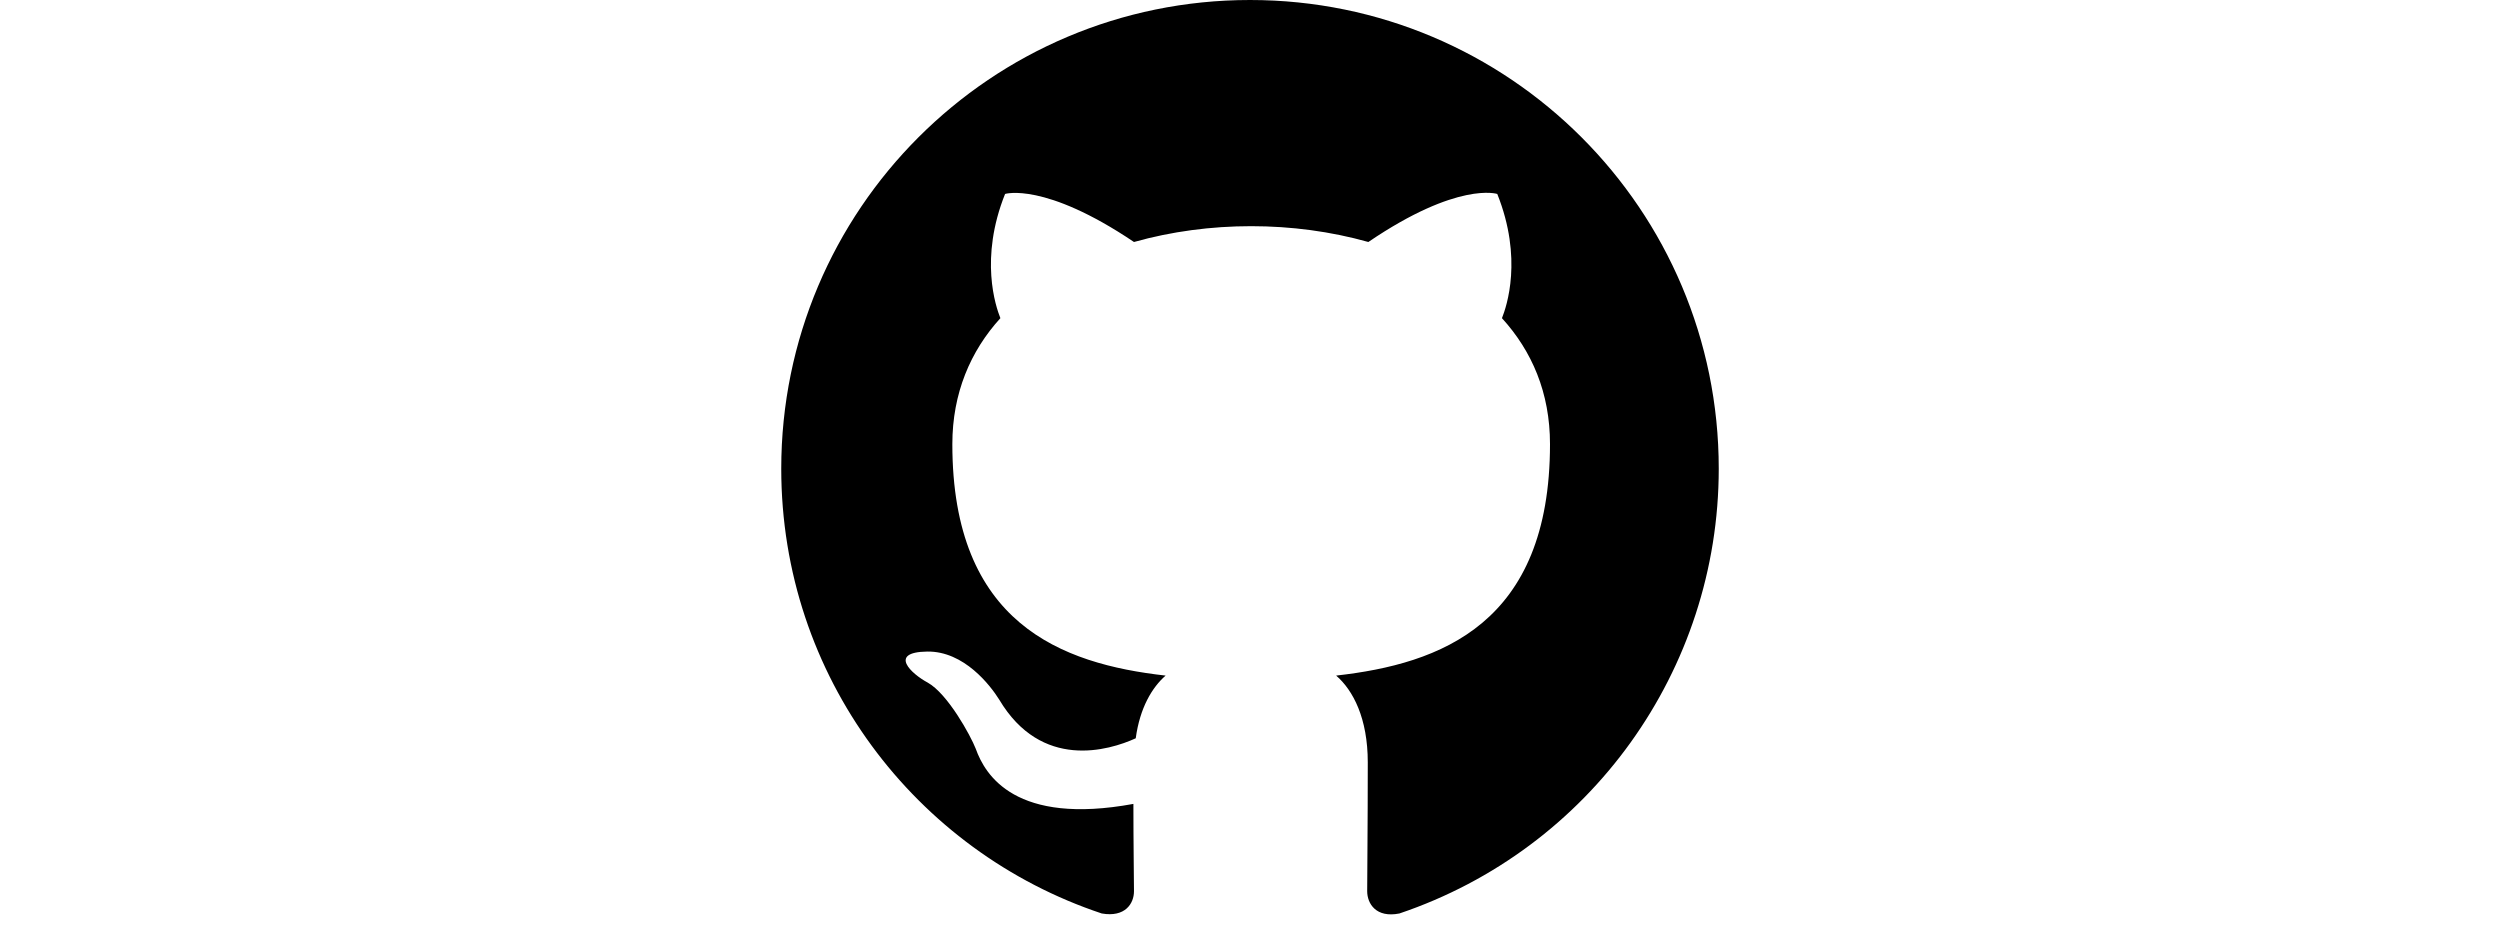
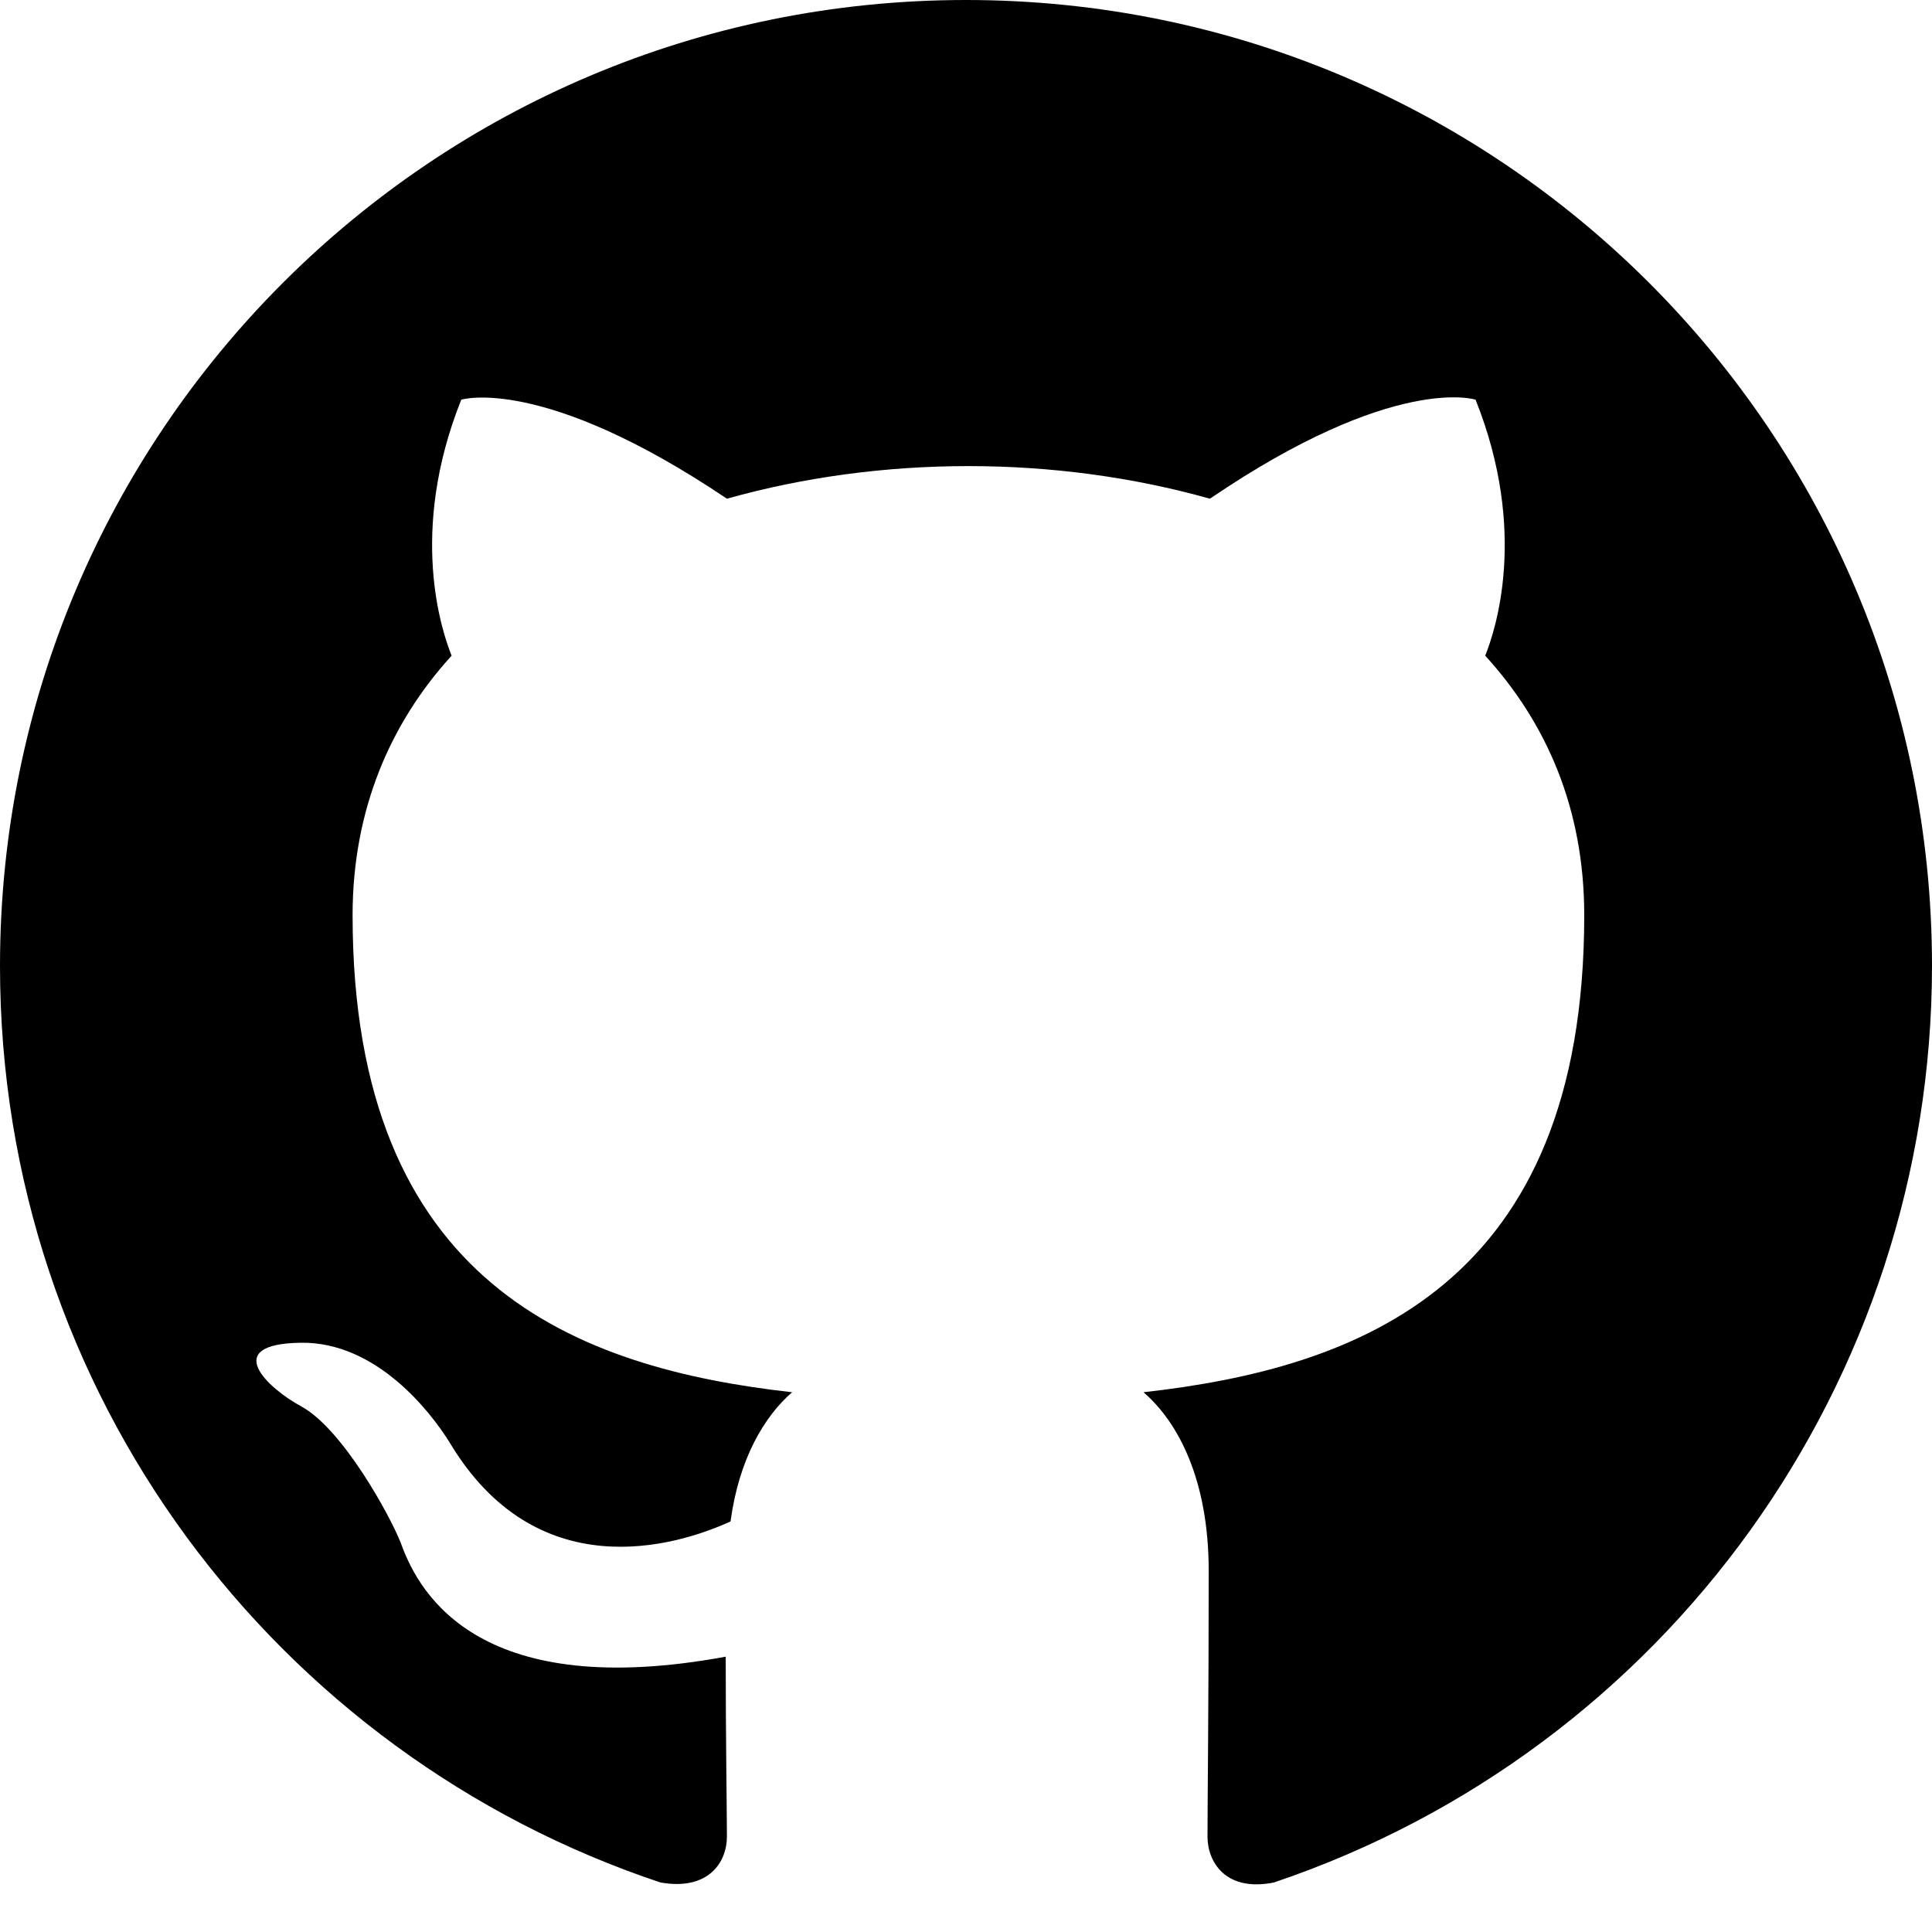
- <svg class="octicon octicon-mark-github v-align-middle" height="1em" viewBox="0 0 16 16" version="1.1" width="32" aria-hidden="true">
+ <svg xmlns="http://www.w3.org/2000/svg" class="octicon octicon-mark-github v-align-middle" height="1em" width="1em" fill="currentColor" viewBox="0 0 16 16">
  <path fill-rule="evenodd" d="M8 0C3.58 0 0 3.58 0 8c0 3.54 2.29 6.53 5.47 7.59.4.07.55-.17.55-.38 0-.19-.01-.82-.01-1.49-2.01.37-2.53-.49-2.69-.94-.09-.23-.48-.94-.82-1.13-.28-.15-.68-.52-.01-.53.63-.01 1.08.58 1.23.82.72 1.21 1.87.87 2.33.66.07-.52.28-.87.51-1.07-1.78-.2-3.64-.89-3.64-3.95 0-.87.31-1.59.82-2.15-.08-.2-.36-1.02.08-2.12 0 0 .67-.21 2.2.82.64-.18 1.32-.27 2-.27.68 0 1.36.09 2 .27 1.53-1.04 2.2-.82 2.2-.82.44 1.1.16 1.92.08 2.12.51.56.82 1.27.82 2.15 0 3.07-1.87 3.75-3.65 3.95.29.25.54.73.54 1.48 0 1.07-.01 1.93-.01 2.2 0 .21.15.46.55.38A8.013 8.013 0 0016 8c0-4.42-3.58-8-8-8z" />
</svg>
